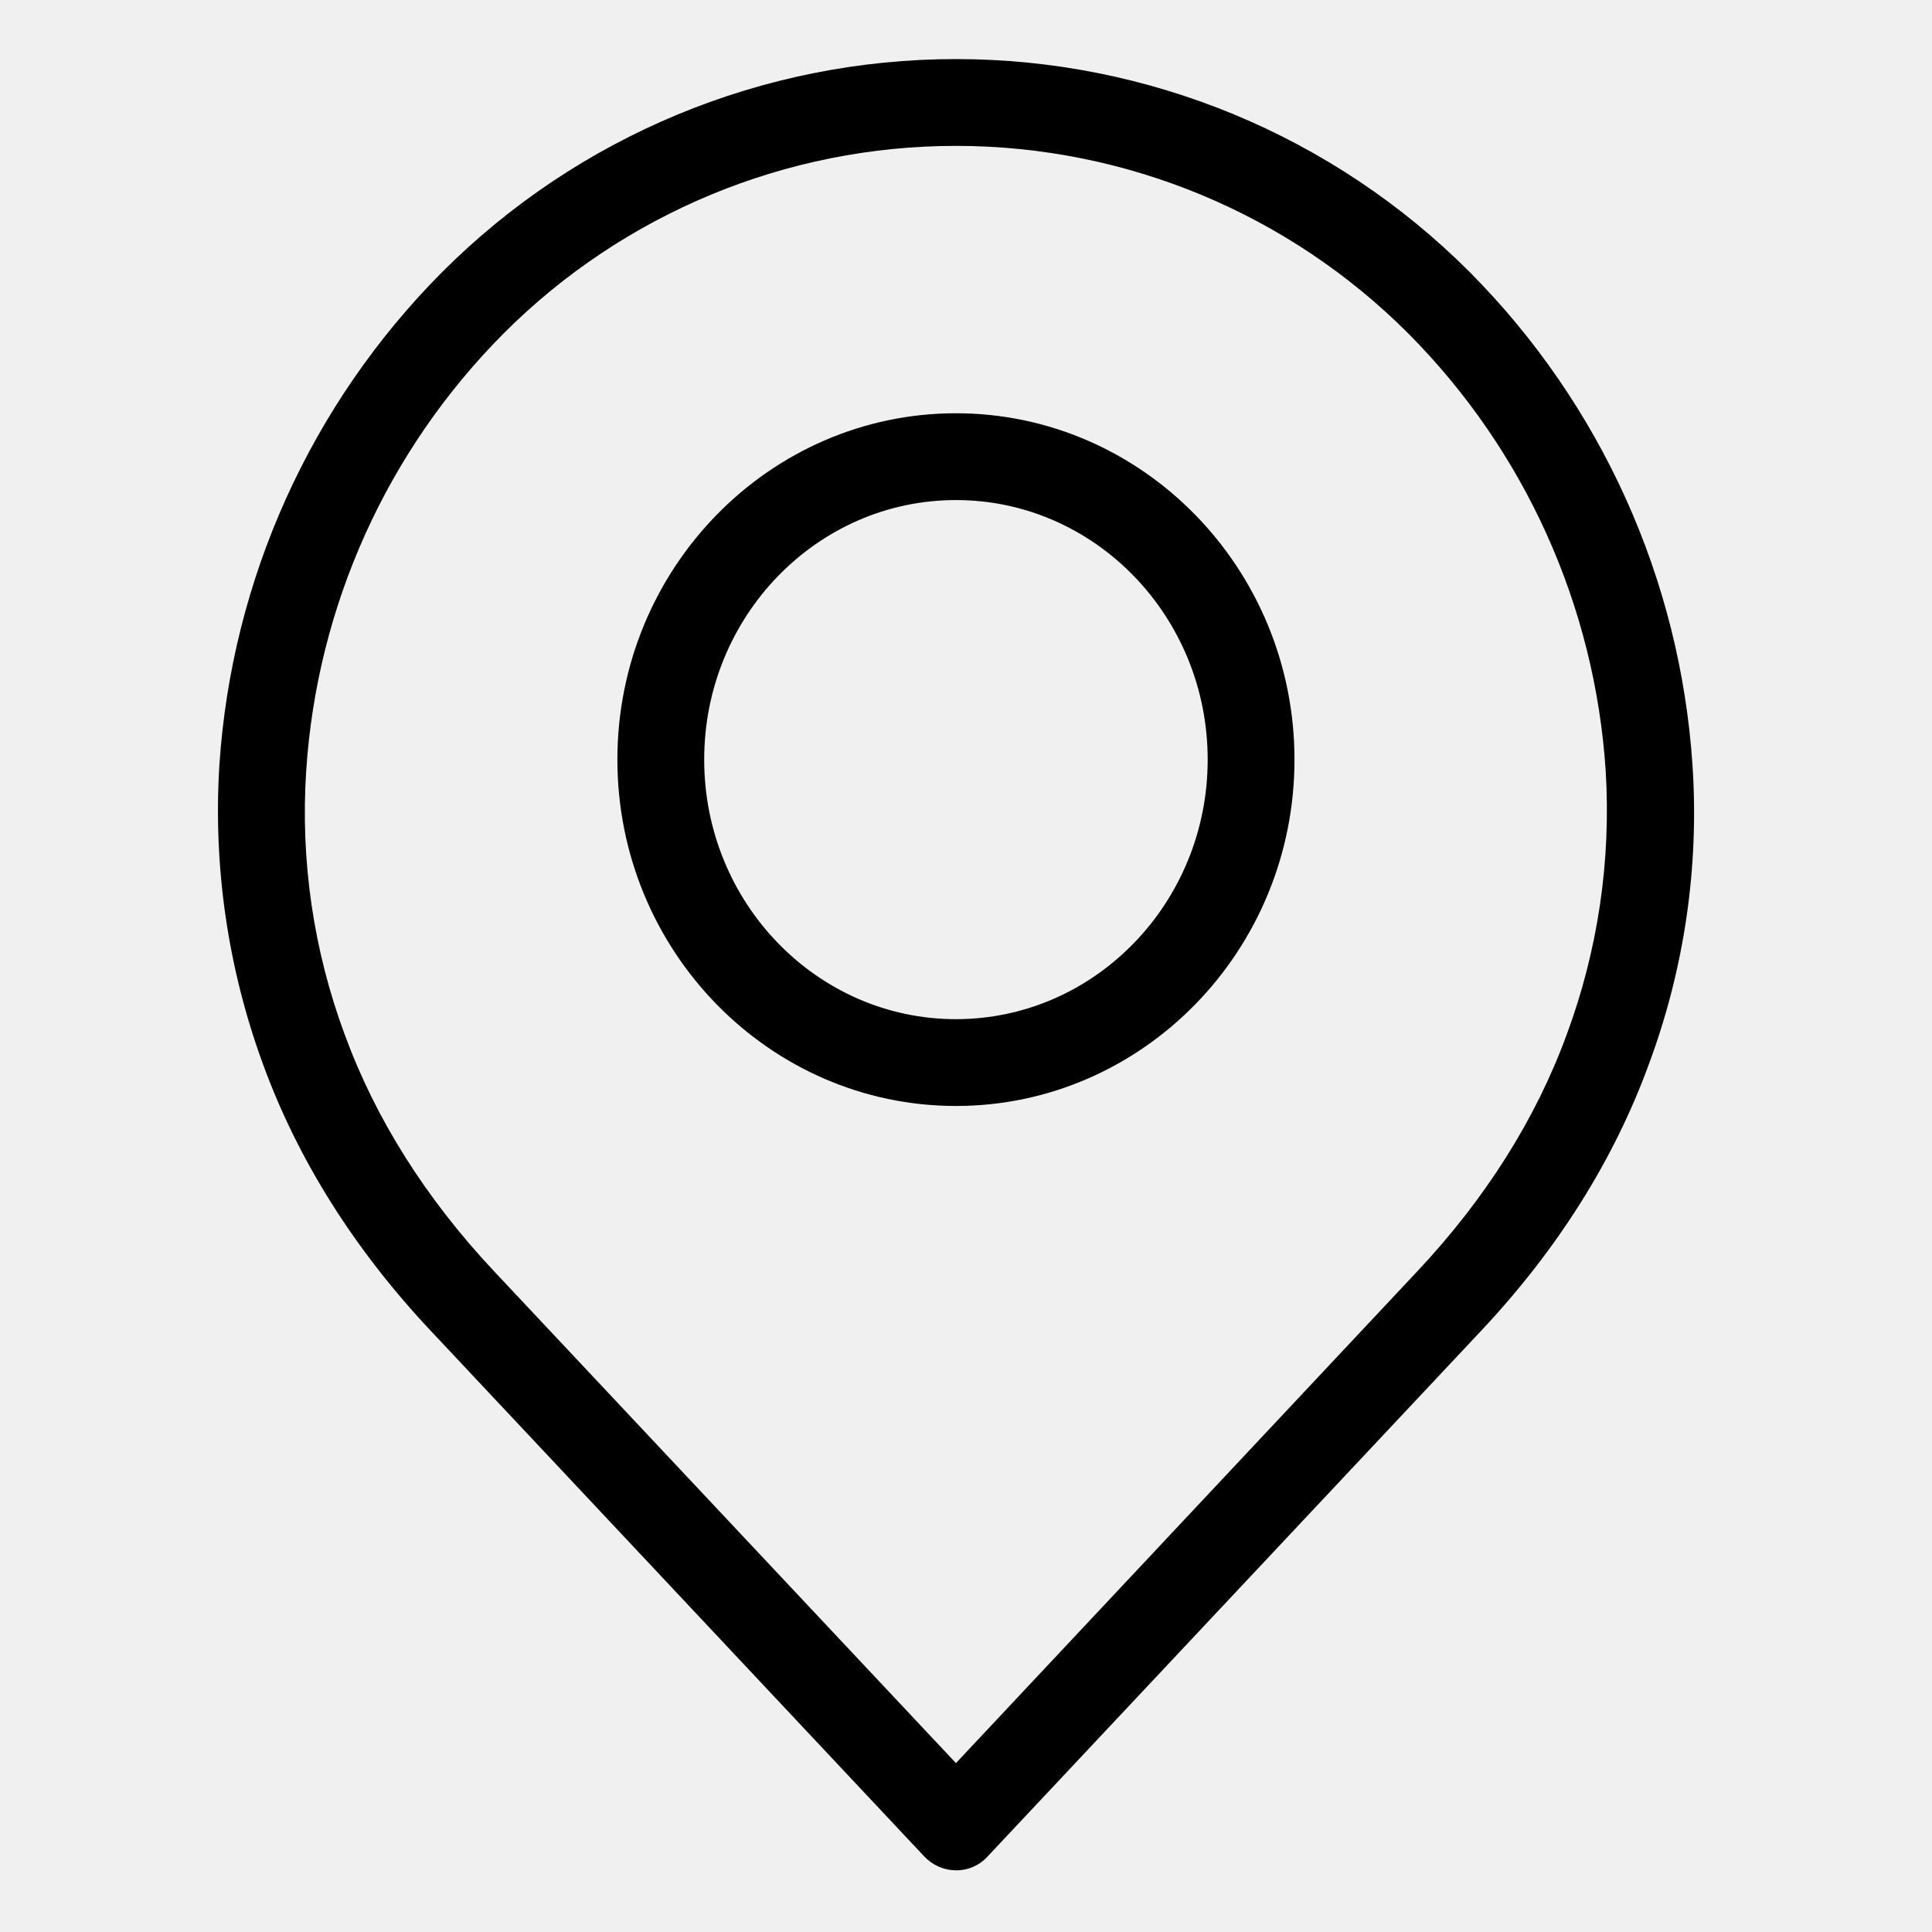
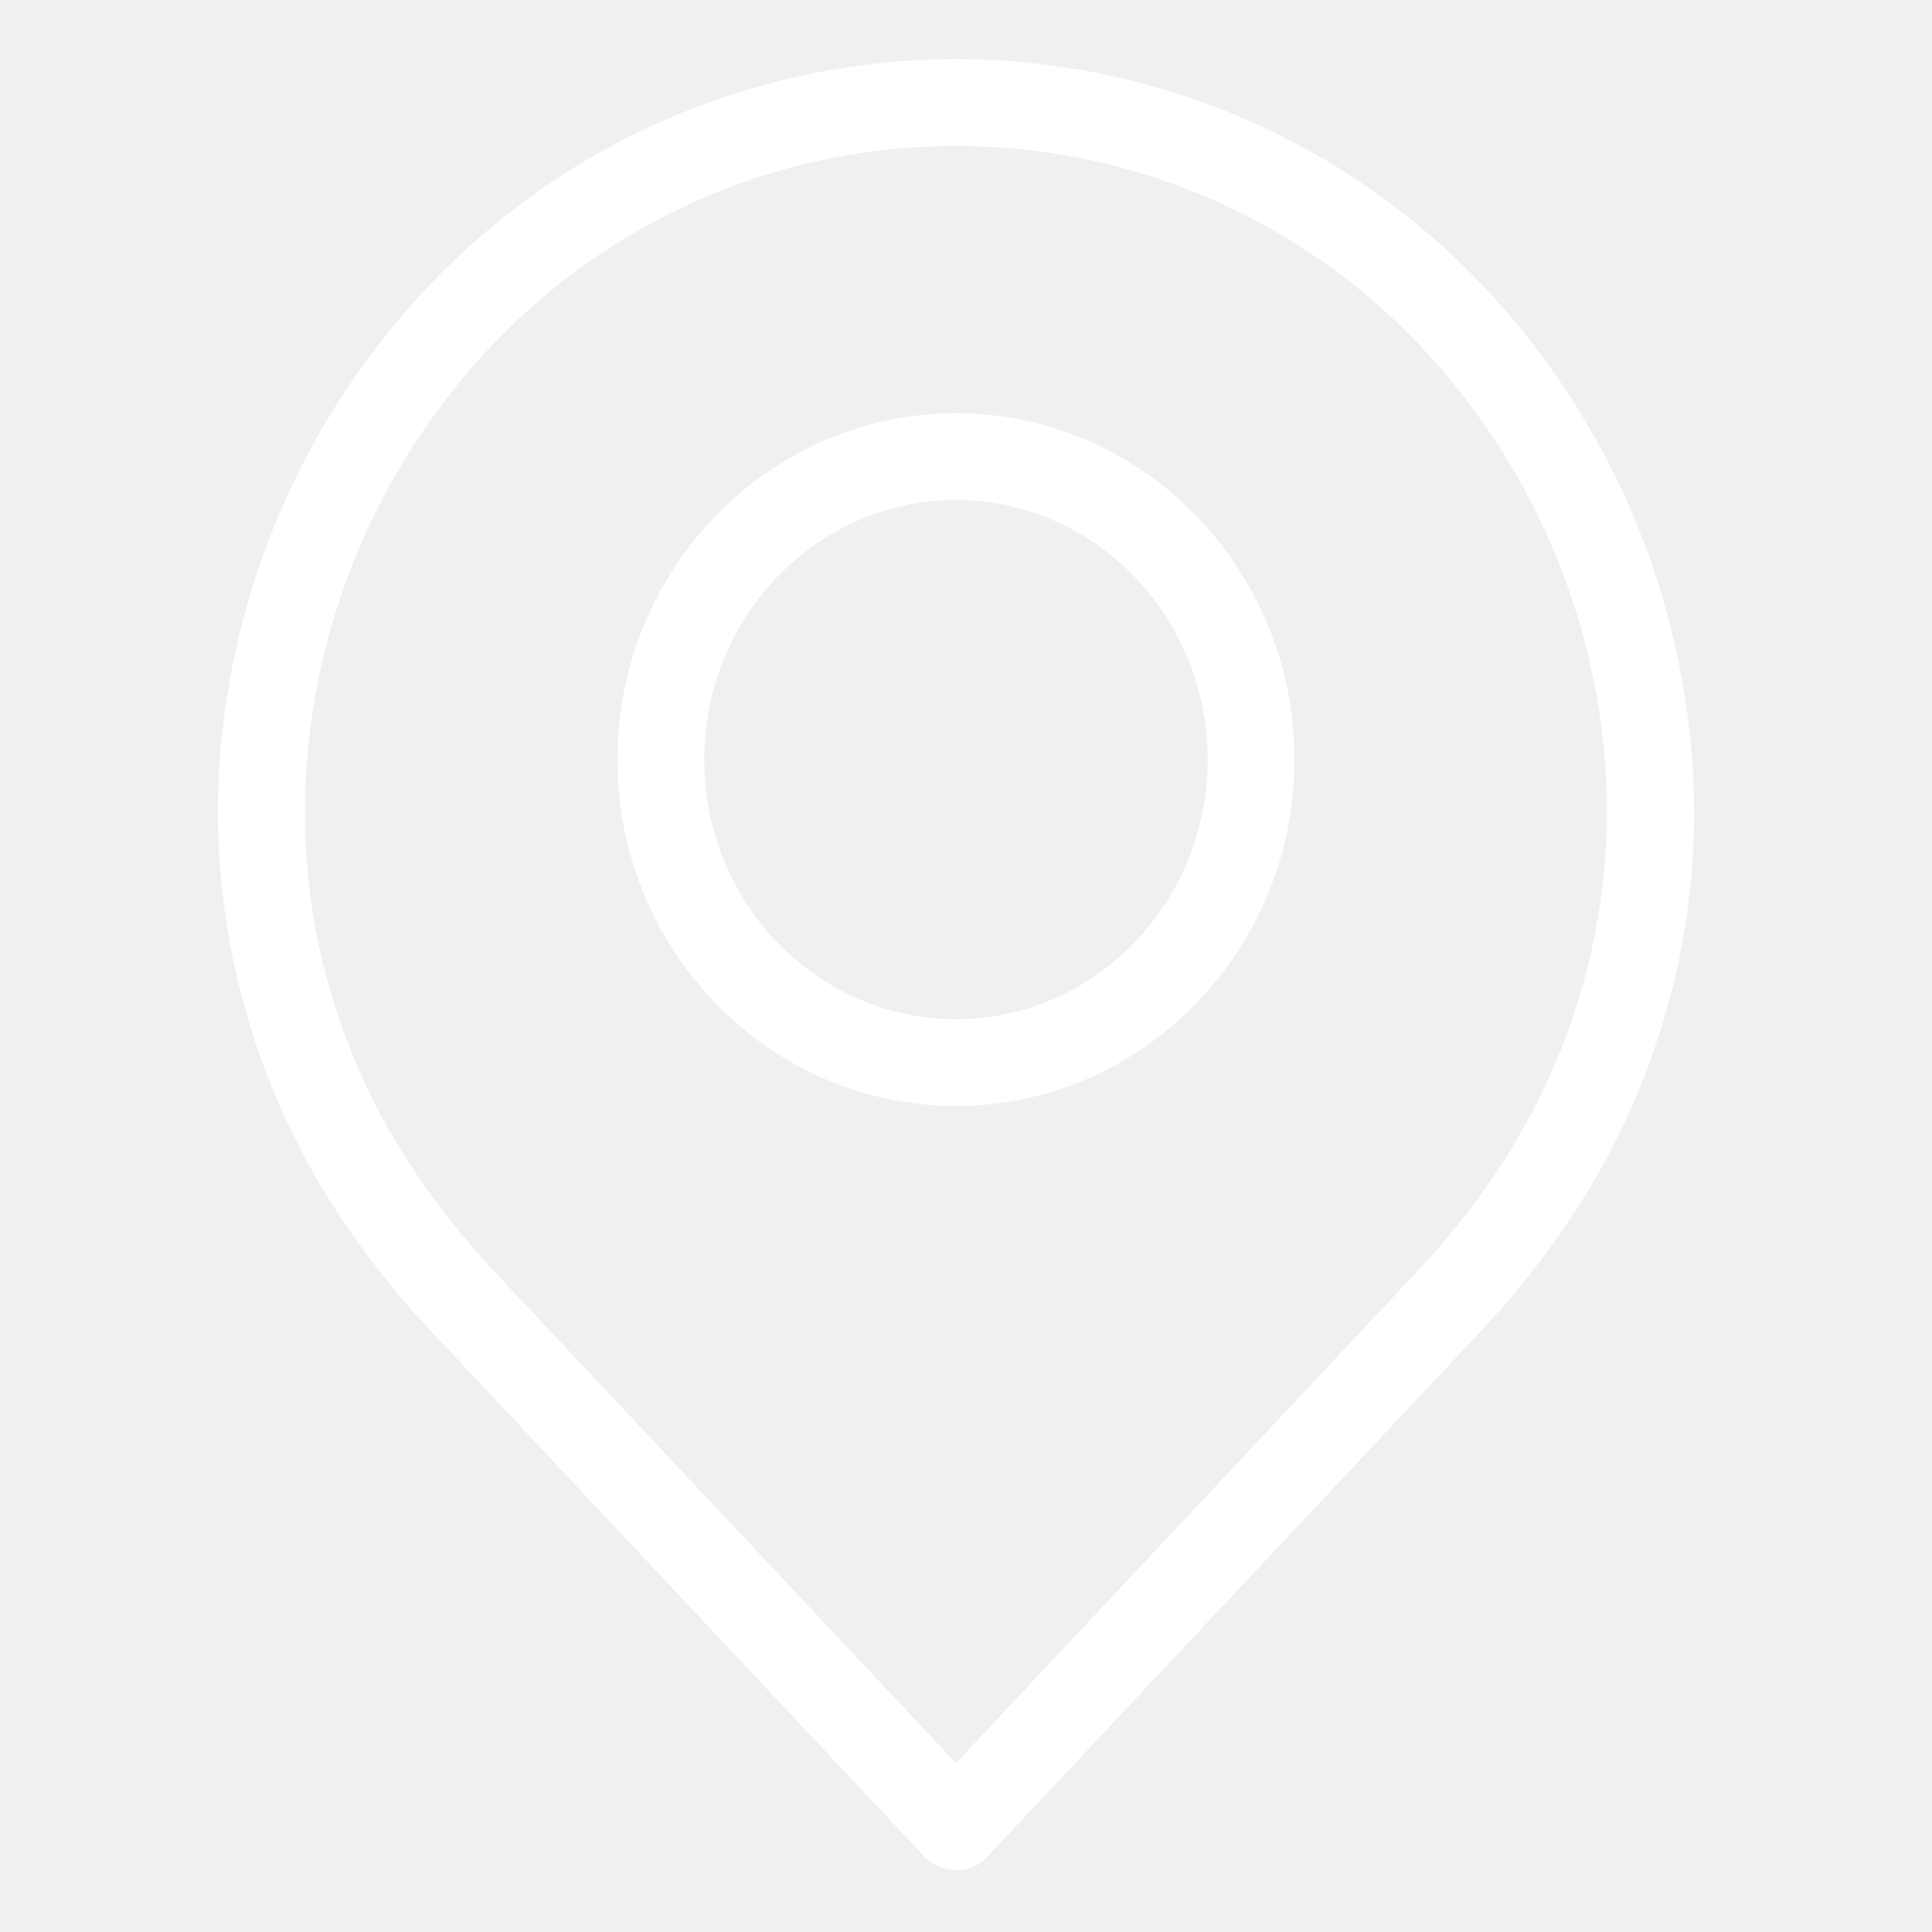
<svg xmlns="http://www.w3.org/2000/svg" height="556pt" viewBox="-66 -17 556 556.001" width="556pt">
-   <path d="m356.996 61.332c-39.199-39.27-92.406-61.332-147.891-61.332-55.488 0-108.691 22.062-147.895 61.332-37.797 38.004-60.559 88.41-64.078 141.895-1.816 29.297 2.48 58.645 12.613 86.188 9.996 27.359 26.234 53.215 48.34 76.699l141.902 151.141c2.359 2.527 5.656 3.973 9.117 3.996 3.469.035 6.793-1.418 9.121-3.996l141.895-151.141c22.105-23.484 38.344-49.34 48.34-76.699 10.258-27.508 14.559-56.887 12.617-86.188-3.547-53.477-26.305-103.875-64.082-141.895zm27.855 219.465c-8.867 24.23-23.355 47.219-43.094 68.199l-132.652 141.402-132.781-141.402c-19.734-20.98-34.223-43.969-43.094-68.199-9.012-24.25-12.797-50.129-11.113-75.945 3.09-47.461 23.277-92.195 56.832-125.91 34.504-34.543 81.328-53.961 130.156-53.961s95.648 19.418 130.156 53.961c33.551 33.715 53.746 78.449 56.832 125.91 1.586 25.82-2.242 51.691-11.242 75.945zm0 0" />
-   <path d="m209.105 101.93c-53.711 0-97.43 44.711-97.43 99.672 0 54.961 43.719 99.68 97.43 99.68 53.711 0 97.43-44.719 97.43-99.68 0-54.961-43.719-99.672-97.43-99.672zm0 174.371c-39.973 0-72.449-33.477-72.449-74.699 0-41.219 32.477-74.691 72.449-74.691 39.973 0 72.449 33.473 72.449 74.691 0 41.223-32.477 74.699-72.449 74.699zm0 0" />
+   <path fill="#ffffff" d="m356.996 61.332c-39.199-39.27-92.406-61.332-147.891-61.332-55.488 0-108.691 22.062-147.895 61.332-37.797 38.004-60.559 88.41-64.078 141.895-1.816 29.297 2.48 58.645 12.613 86.188 9.996 27.359 26.234 53.215 48.34 76.699l141.902 151.141c2.359 2.527 5.656 3.973 9.117 3.996 3.469.035 6.793-1.418 9.121-3.996l141.895-151.141c22.105-23.484 38.344-49.34 48.34-76.699 10.258-27.508 14.559-56.887 12.617-86.188-3.547-53.477-26.305-103.875-64.082-141.895zm27.855 219.465c-8.867 24.23-23.355 47.219-43.094 68.199l-132.652 141.402-132.781-141.402c-19.734-20.98-34.223-43.969-43.094-68.199-9.012-24.25-12.797-50.129-11.113-75.945 3.09-47.461 23.277-92.195 56.832-125.91 34.504-34.543 81.328-53.961 130.156-53.961s95.648 19.418 130.156 53.961c33.551 33.715 53.746 78.449 56.832 125.91 1.586 25.82-2.242 51.691-11.242 75.945zm0 0" />
+   <path fill="#ffffff" d="m209.105 101.93c-53.711 0-97.43 44.711-97.43 99.672 0 54.961 43.719 99.68 97.43 99.68 53.711 0 97.43-44.719 97.43-99.68 0-54.961-43.719-99.672-97.43-99.672zm0 174.371c-39.973 0-72.449-33.477-72.449-74.699 0-41.219 32.477-74.691 72.449-74.691 39.973 0 72.449 33.473 72.449 74.691 0 41.223-32.477 74.699-72.449 74.699zm0 0" />
</svg>
